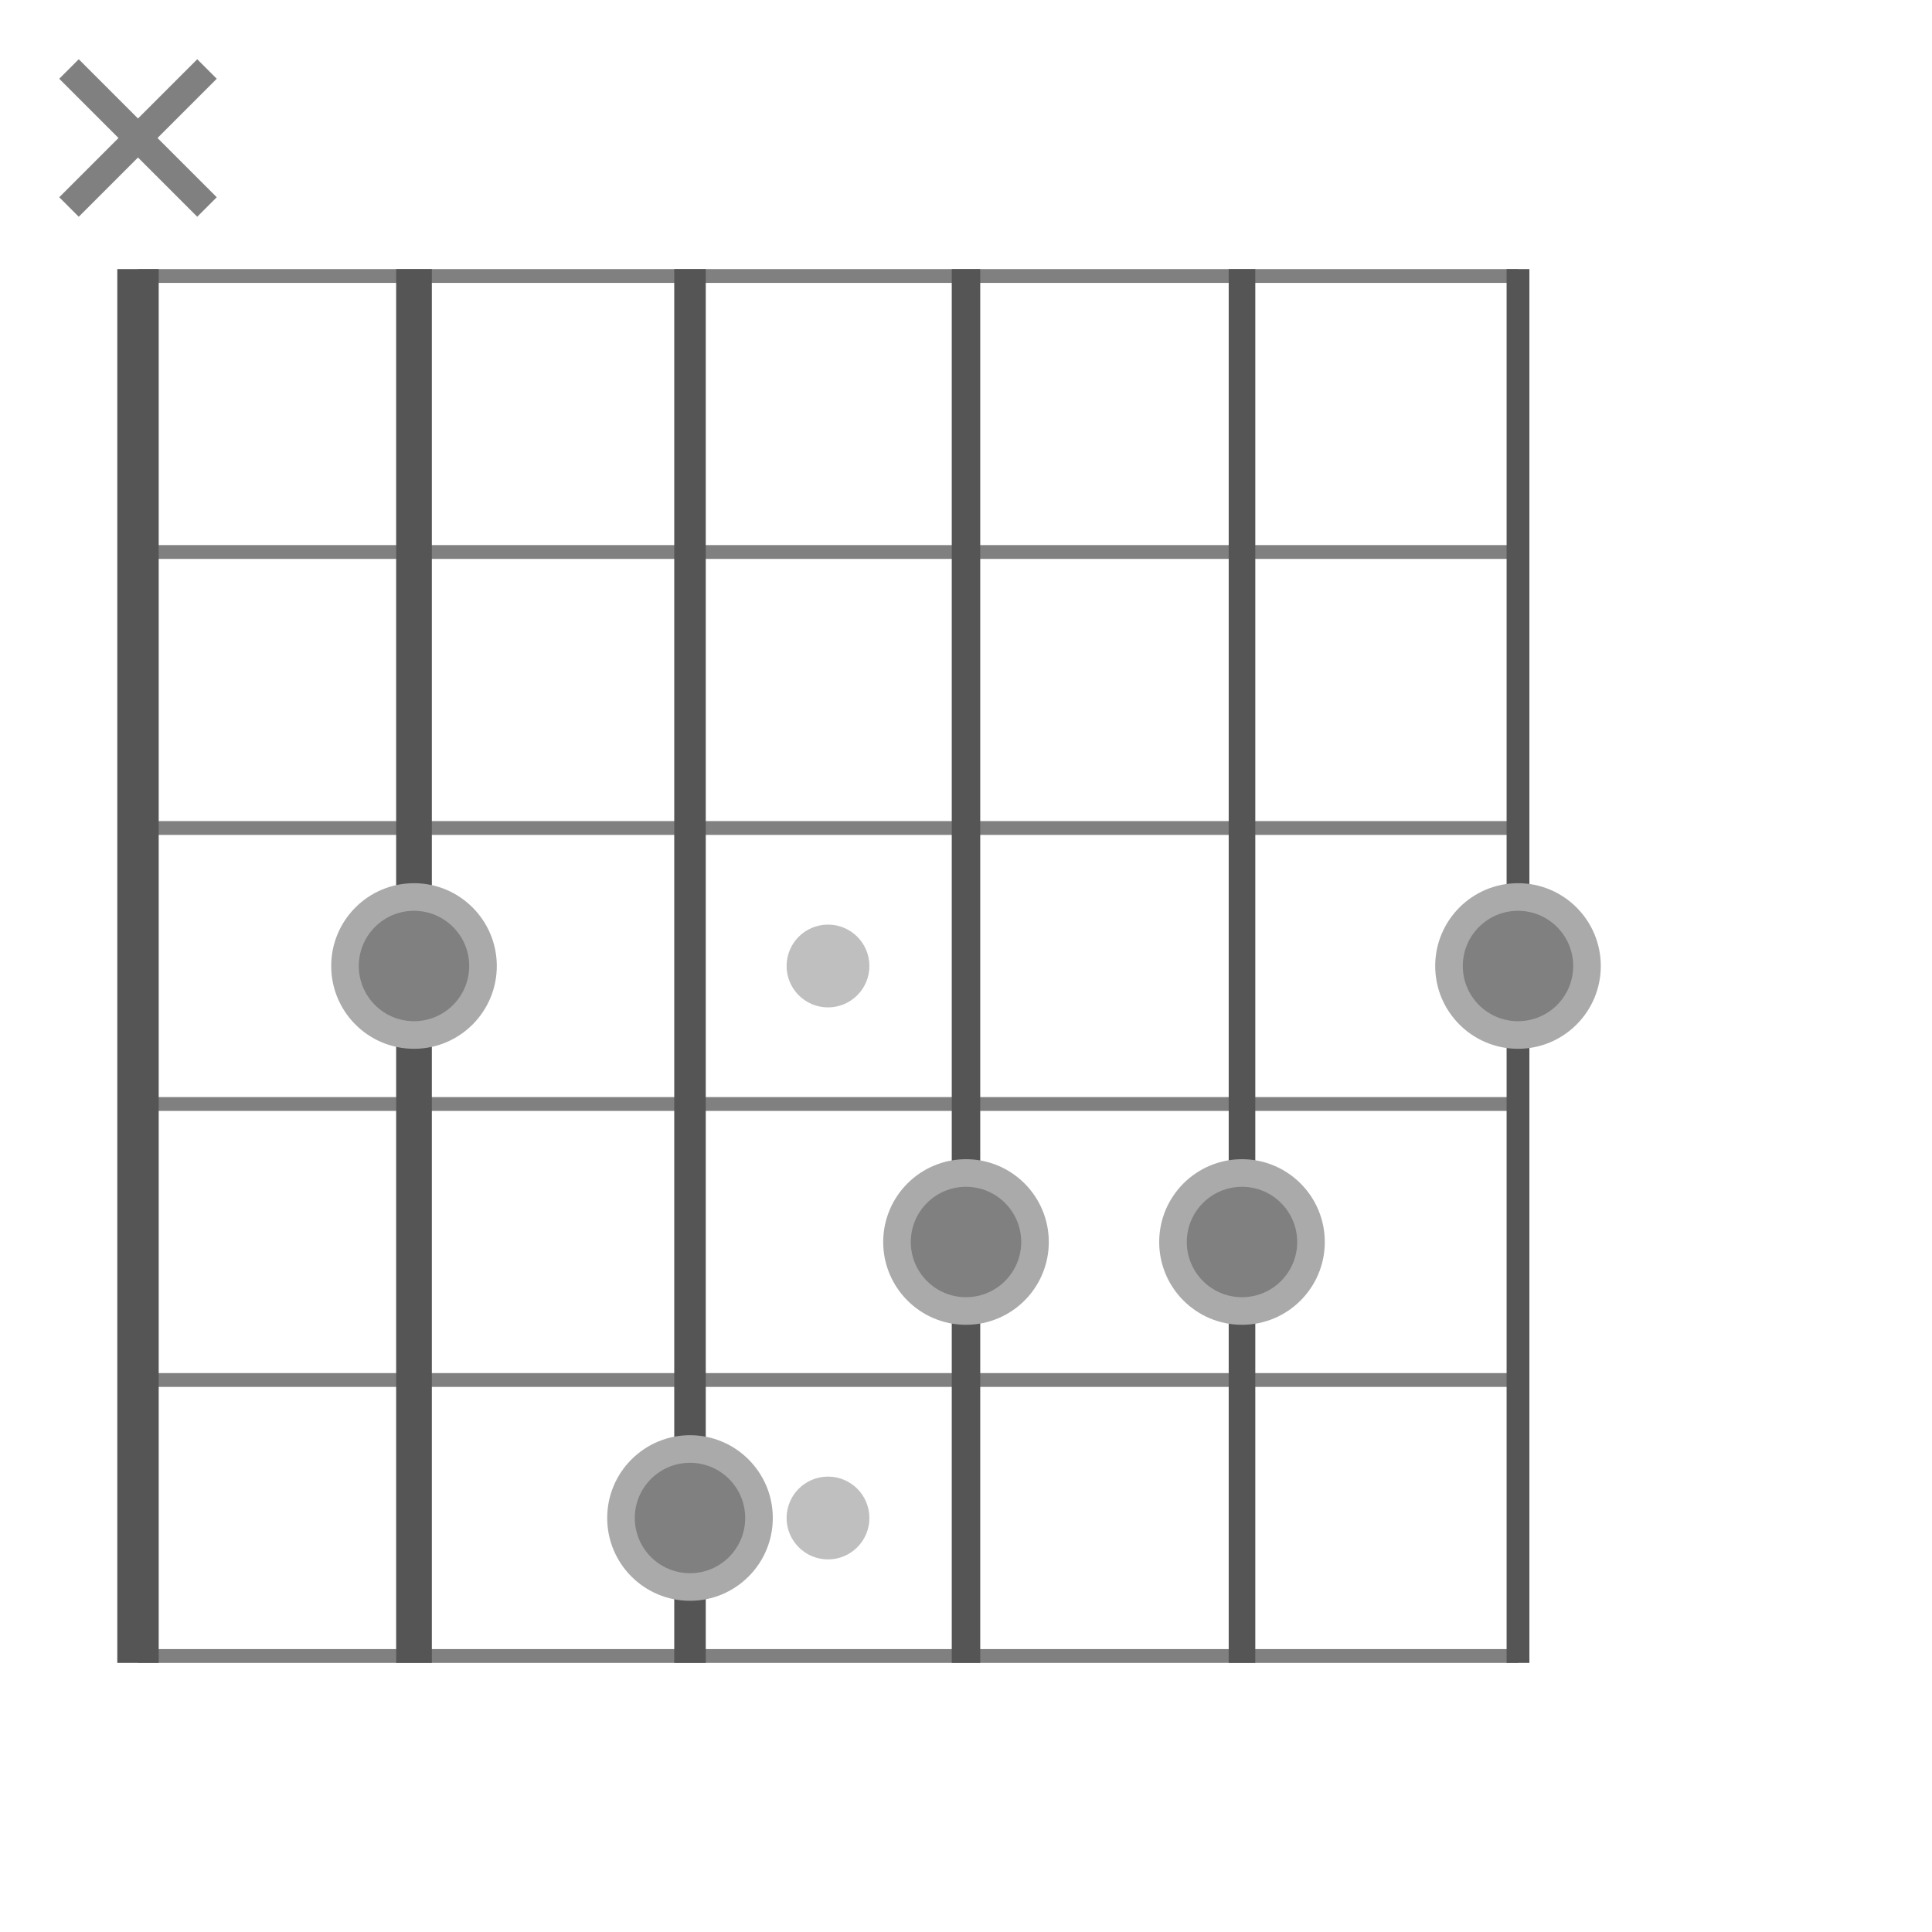
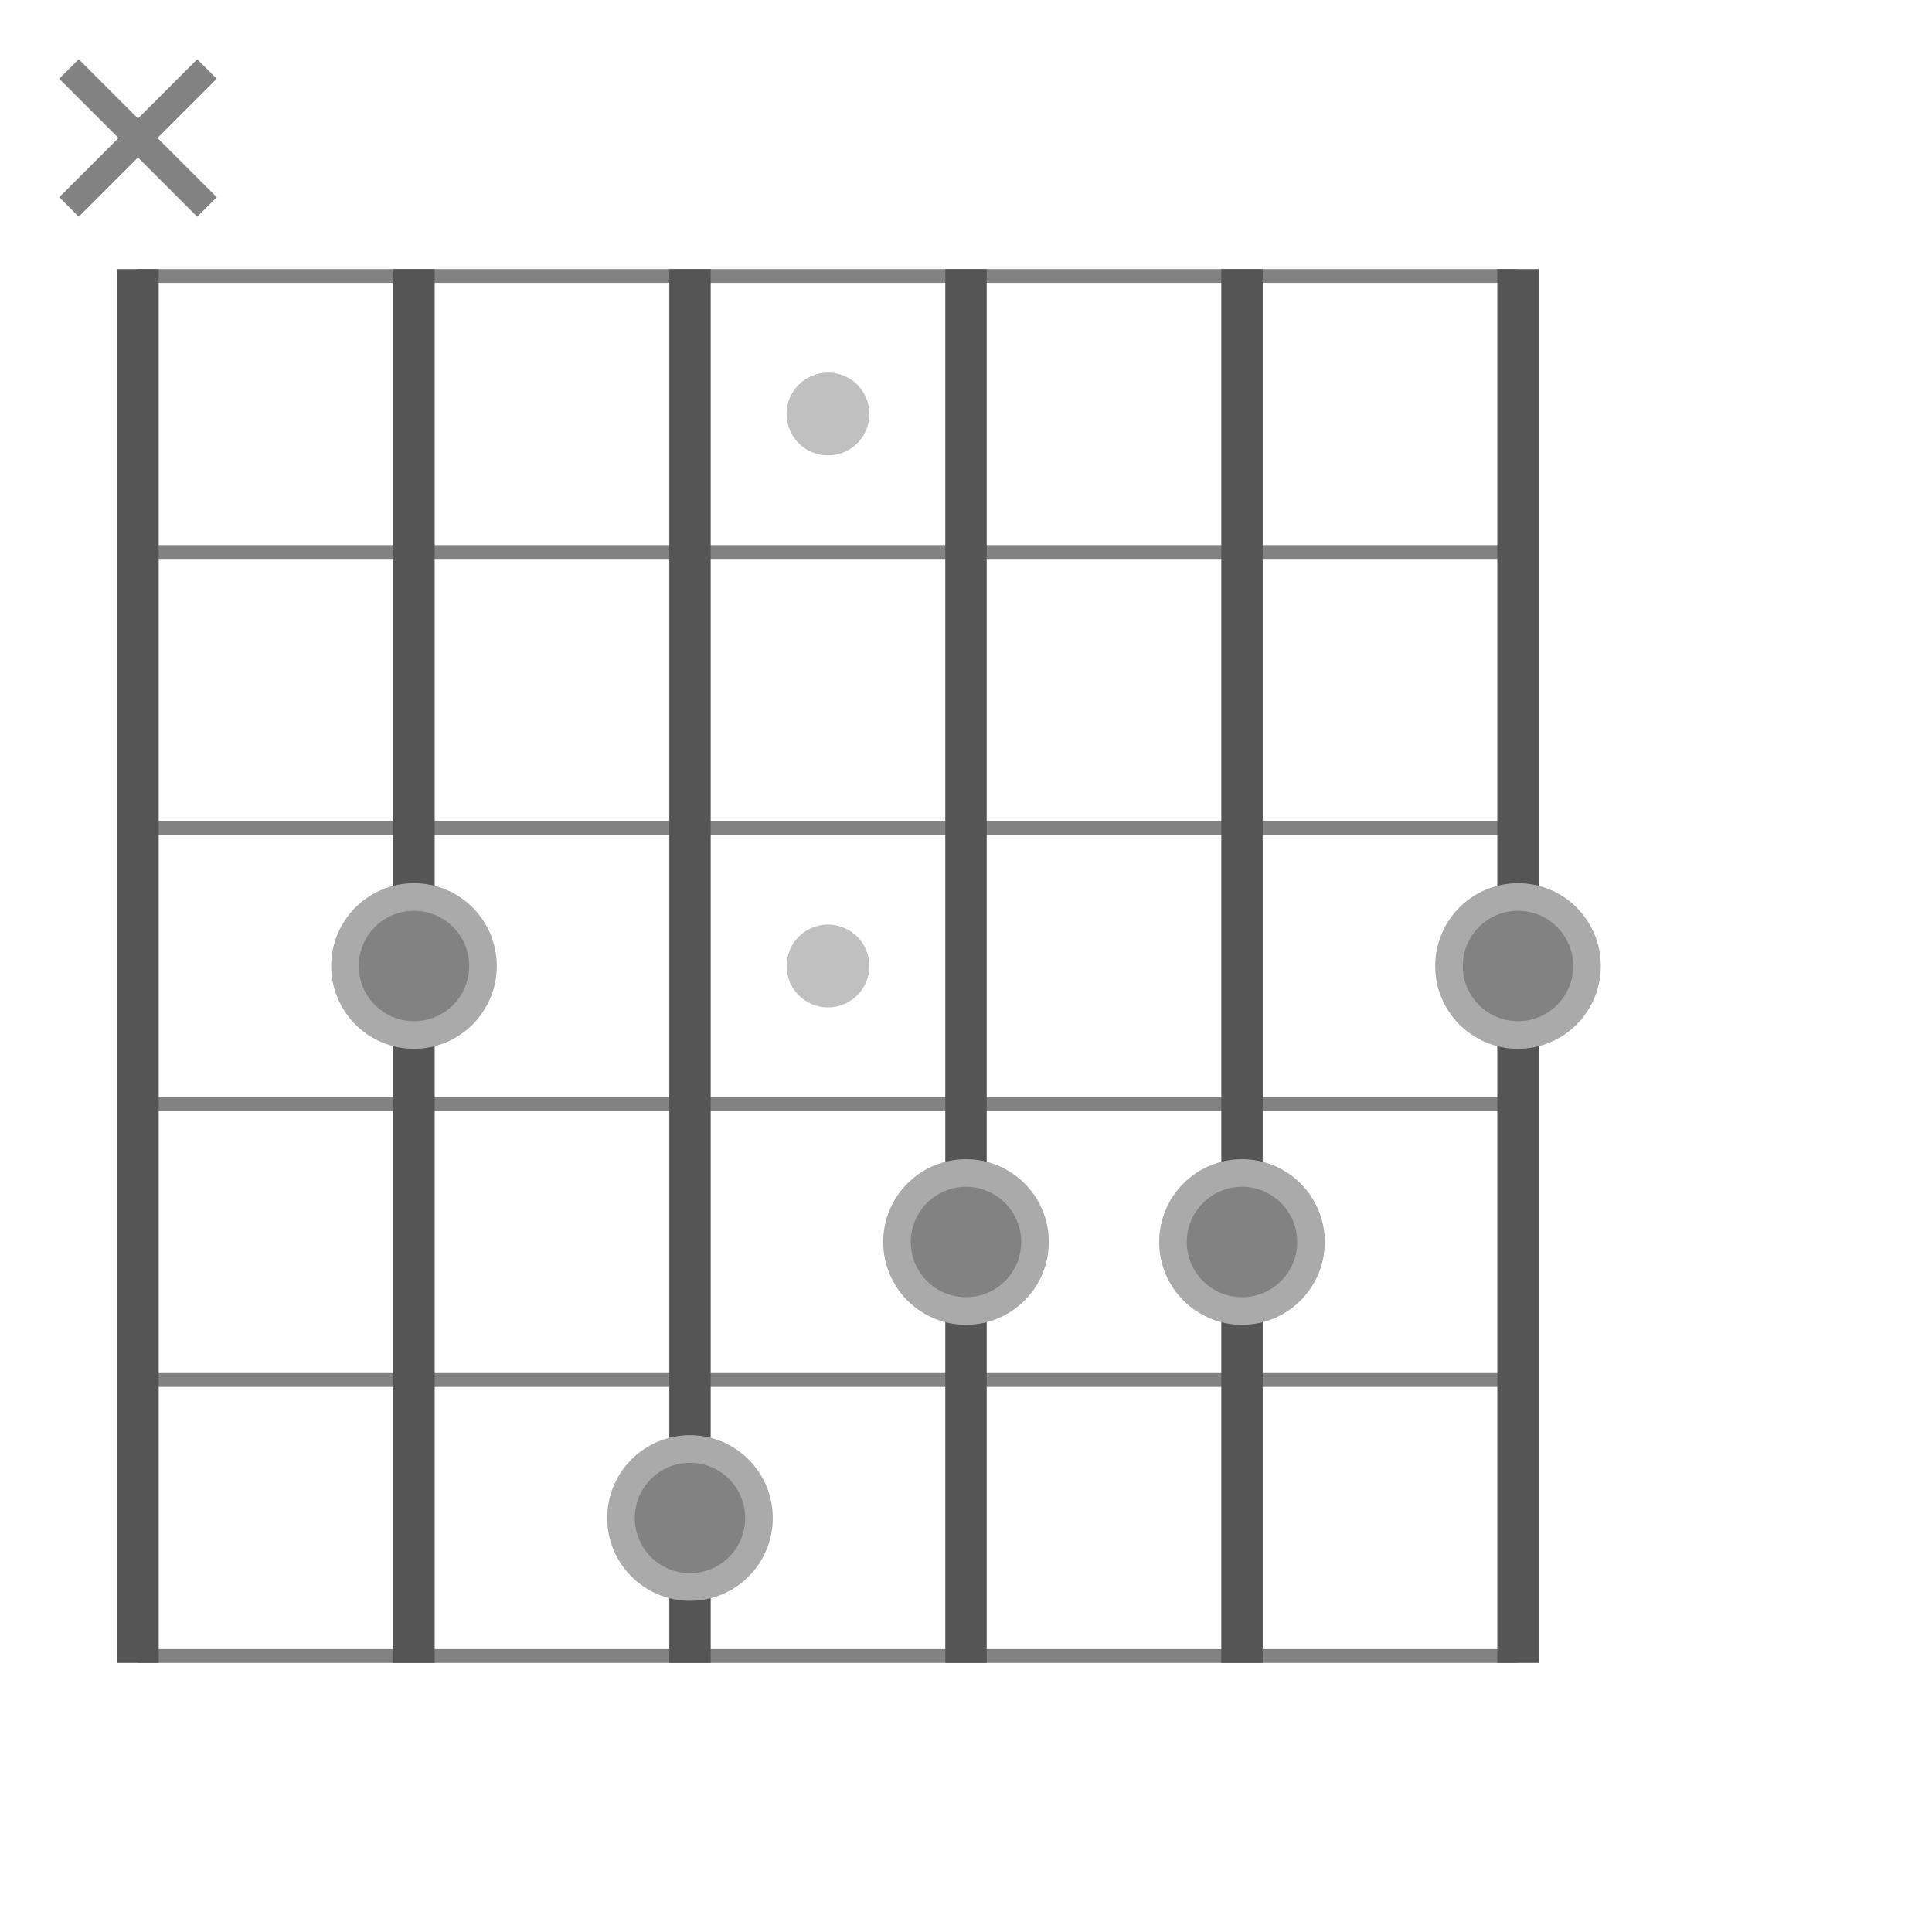
<svg xmlns="http://www.w3.org/2000/svg" width="140" height="140" viewBox="-70.0 -70.0 140 140">
-   <defs>
- </defs>
-   <circle cx="-10.0" cy="-0.0" r="3" stroke-width="0" fill="gray" fill-opacity="0.5" />
-   <circle cx="-10.0" cy="40.0" r="3" stroke-width="0" fill="gray" fill-opacity="0.5" />
-   <path d="M-60.0,-50.0 L40.0,-50.0" stroke="gray" stroke-width="1" fill="none" />
-   <path d="M-60.0,-30.0 L40.0,-30.0" stroke="gray" stroke-width="1" fill="none" />
-   <path d="M-60.0,-10.0 L40.0,-10.0" stroke="gray" stroke-width="1" fill="none" />
-   <path d="M-60.0,10.0 L40.0,10.0" stroke="gray" stroke-width="1" fill="none" />
-   <path d="M-60.0,30.0 L40.0,30.0" stroke="gray" stroke-width="1" fill="none" />
-   <path d="M-60.0,50.0 L40.0,50.0" stroke="gray" stroke-width="1" fill="none" />
-   <path d="M-60.0,-50.5 L-60.0,50.5" stroke="#555" stroke-width="3.0" fill="none" />
-   <path d="M-40.0,-50.5 L-40.0,50.5" stroke="#555" stroke-width="2.587" fill="none" />
-   <path d="M-20.0,-50.5 L-20.0,50.5" stroke="#555" stroke-width="2.284" fill="none" />
-   <path d="M0.0,-50.5 L0.0,50.5" stroke="#555" stroke-width="2.064" fill="none" />
-   <path d="M20.0,-50.5 L20.0,50.5" stroke="#555" stroke-width="1.927" fill="none" />
-   <path d="M40.0,-50.5 L40.0,50.5" stroke="#555" stroke-width="1.651" fill="none" />
-   <path d="M-65.0,-55.0 L-55.0,-65.0" stroke="gray" stroke-width="2" fill="none" />
-   <path d="M-65.0,-65.0 L-55.0,-55.0" stroke="gray" stroke-width="2" fill="none" />
-   <circle cx="-40.0" cy="-0.0" r="5" fill="gray" stroke-width="2" stroke="#aaa" />
-   <circle cx="-20.0" cy="40.0" r="5" fill="gray" stroke-width="2" stroke="#aaa" />
-   <circle cx="0.0" cy="20.0" r="5" fill="gray" stroke-width="2" stroke="#aaa" />
-   <circle cx="20.0" cy="20.0" r="5" fill="gray" stroke-width="2" stroke="#aaa" />
-   <circle cx="40.0" cy="-0.0" r="5" fill="gray" stroke-width="2" stroke="#aaa" />
+   <circle cx="-10.0" cy="0.0" r="3" stroke-width="0" fill="#828282" fill-opacity="0.5" />
+   <circle cx="-10.0" cy="-40.0" r="3" stroke-width="0" fill="#828282" fill-opacity="0.5" />
+   <path d="M-60.0,50.0 L40.0,50.0" stroke="#828282" stroke-width="1" fill="none" />
+   <path d="M-60.0,30.0 L40.0,30.0" stroke="#828282" stroke-width="1" fill="none" />
+   <path d="M-60.0,10.0 L40.0,10.0" stroke="#828282" stroke-width="1" fill="none" />
+   <path d="M-60.0,-10.0 L40.0,-10.0" stroke="#828282" stroke-width="1" fill="none" />
+   <path d="M-60.0,-30.0 L40.0,-30.0" stroke="#828282" stroke-width="1" fill="none" />
+   <path d="M-60.0,-50.0 L40.0,-50.0" stroke="#828282" stroke-width="1" fill="none" />
+   <path d="M-60.0,50.5 L-60.0,-50.5" stroke="#555" stroke-width="3.0" fill="none" />
+   <path d="M-40.0,50.5 L-40.0,-50.5" stroke="#555" stroke-width="3.0" fill="none" />
+   <path d="M-20.0,50.5 L-20.0,-50.5" stroke="#555" stroke-width="3.0" fill="none" />
+   <path d="M0.0,50.5 L0.0,-50.5" stroke="#555" stroke-width="3.0" fill="none" />
+   <path d="M20.0,50.5 L20.0,-50.5" stroke="#555" stroke-width="3.0" fill="none" />
+   <path d="M40.0,50.5 L40.0,-50.5" stroke="#555" stroke-width="3.0" fill="none" />
+   <path d="M-65.0,-65.0 L-55.0,-55.0" stroke="#828282" stroke-width="2" fill="none" />
+   <path d="M-65.0,-55.0 L-55.0,-65.0" stroke="#828282" stroke-width="2" fill="none" />
+   <circle cx="-40.0" cy="-0.0" r="5" fill="#828282" stroke-width="2" stroke="#aaa" />
+   <circle cx="-20.0" cy="40.0" r="5" fill="#828282" stroke-width="2" stroke="#aaa" />
+   <circle cx="0.0" cy="20.0" r="5" fill="#828282" stroke-width="2" stroke="#aaa" />
+   <circle cx="20.0" cy="20.0" r="5" fill="#828282" stroke-width="2" stroke="#aaa" />
+   <circle cx="40.0" cy="-0.0" r="5" fill="#828282" stroke-width="2" stroke="#aaa" />
</svg>
